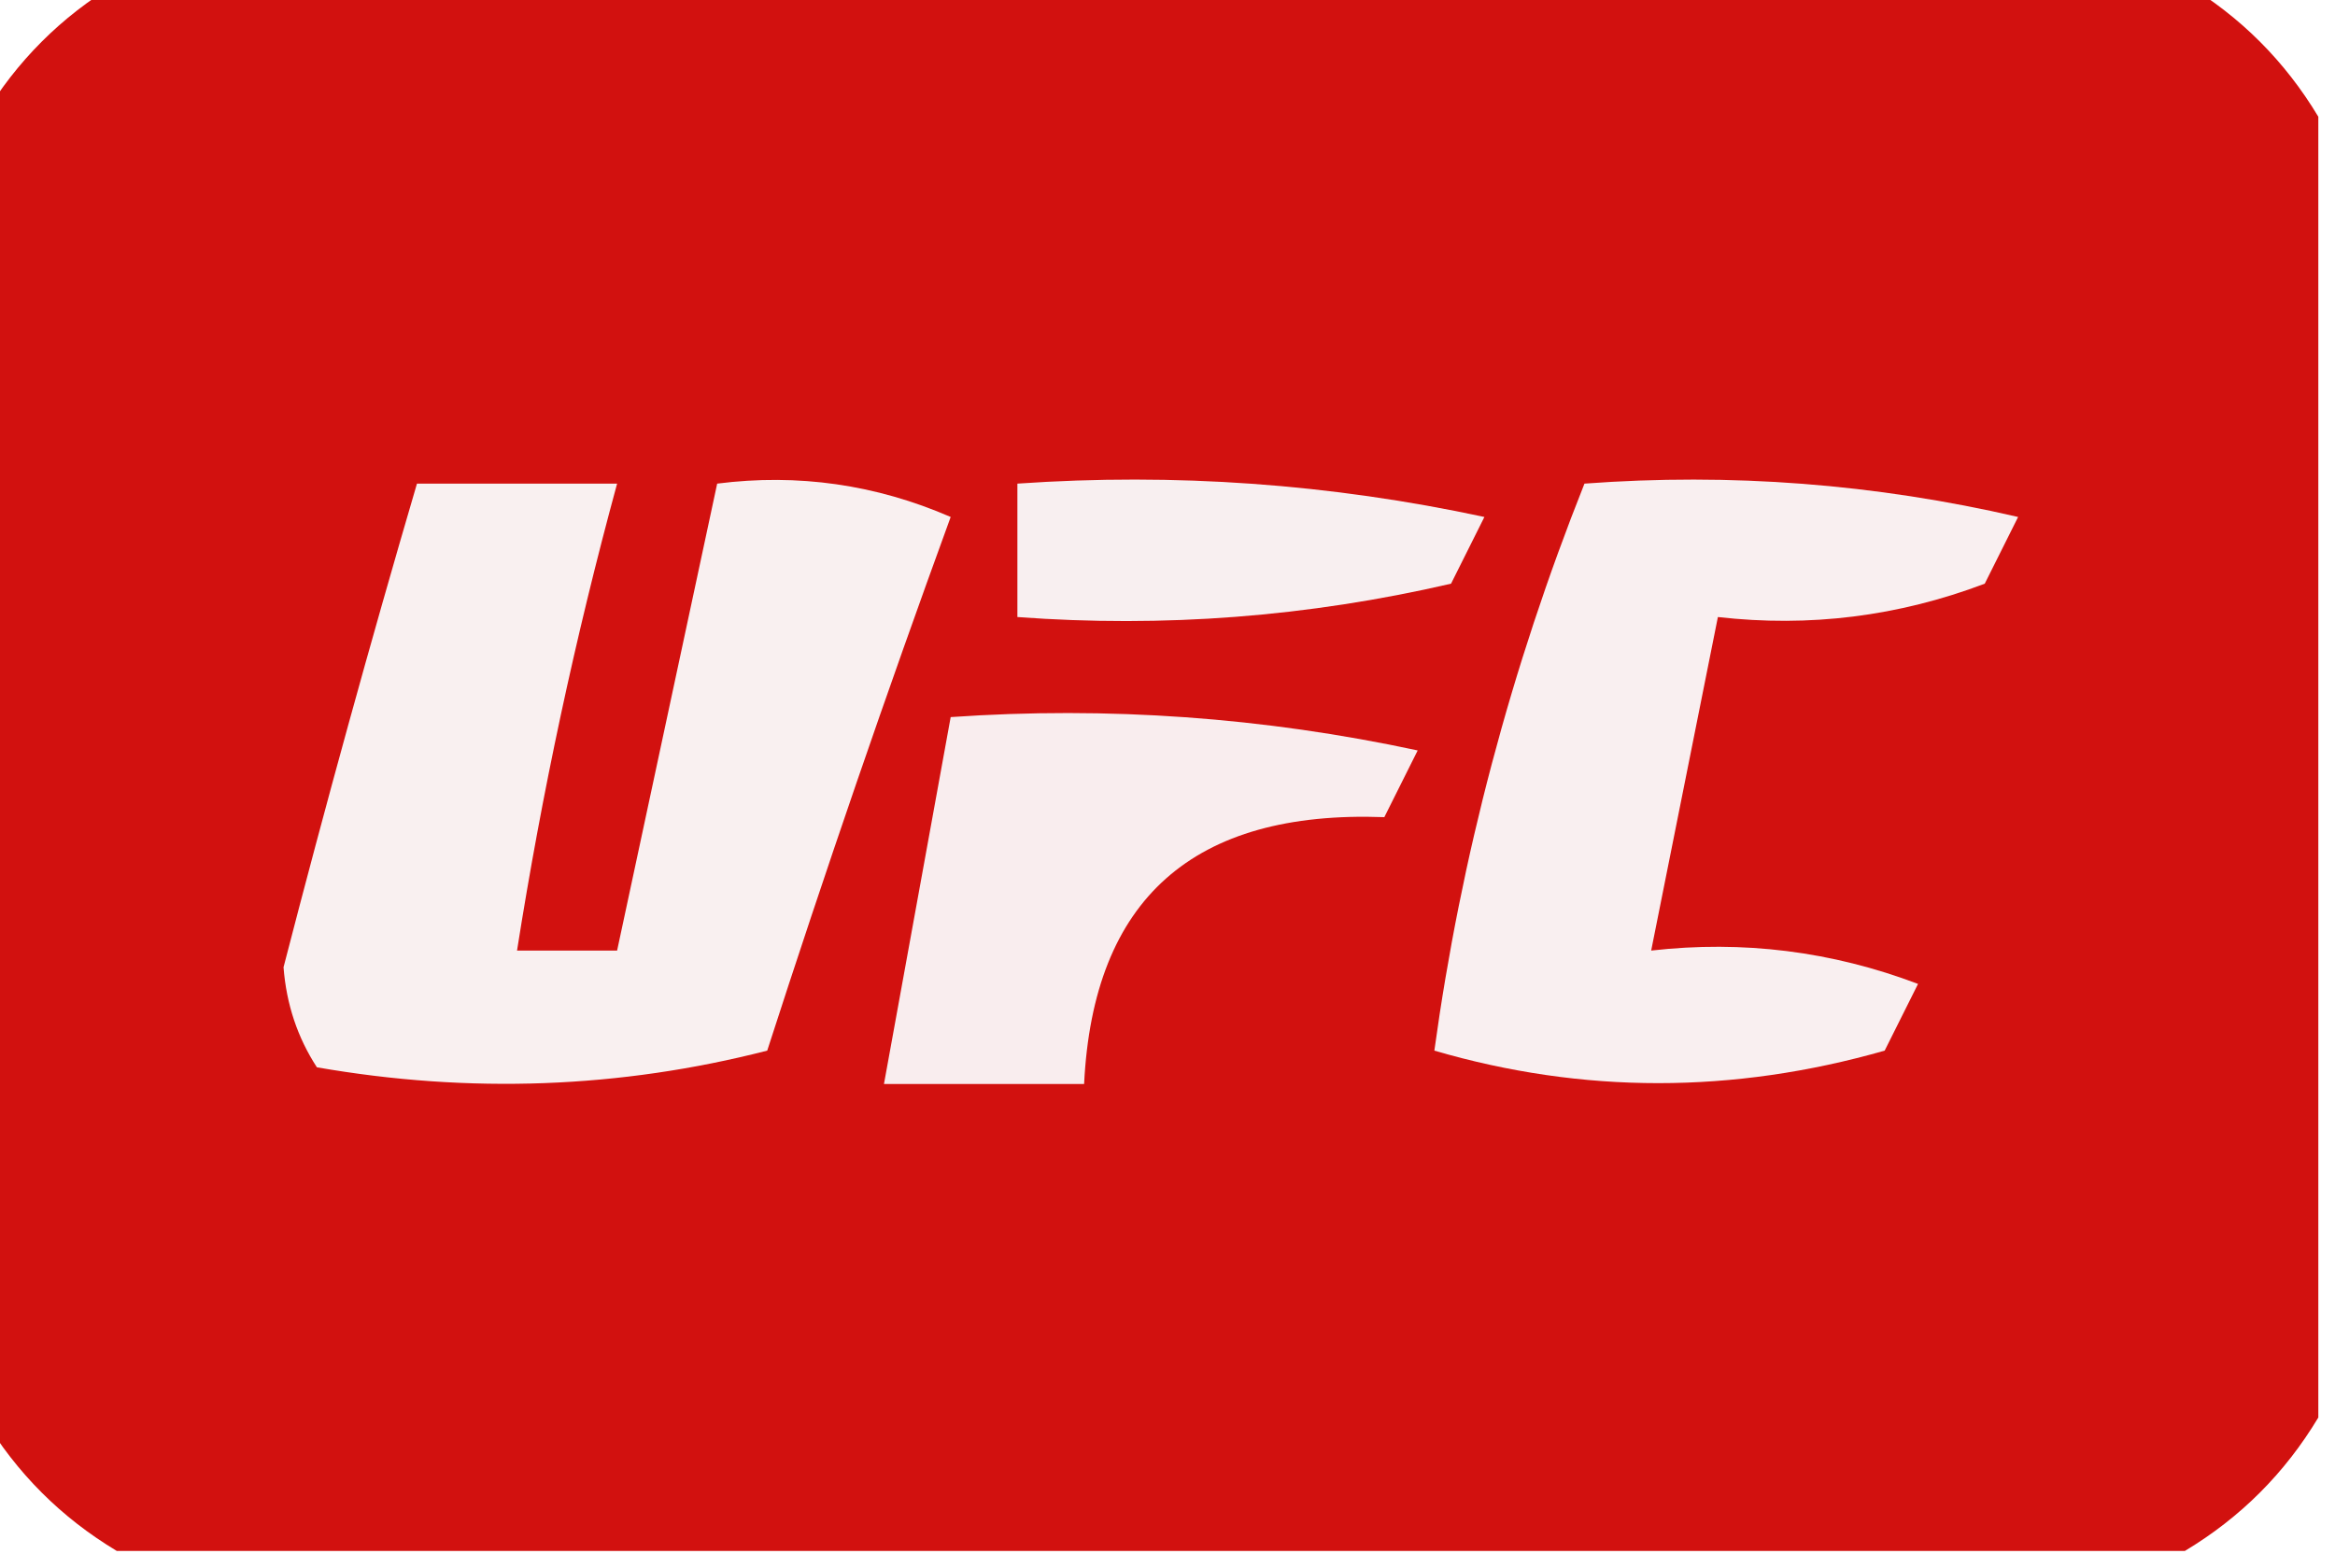
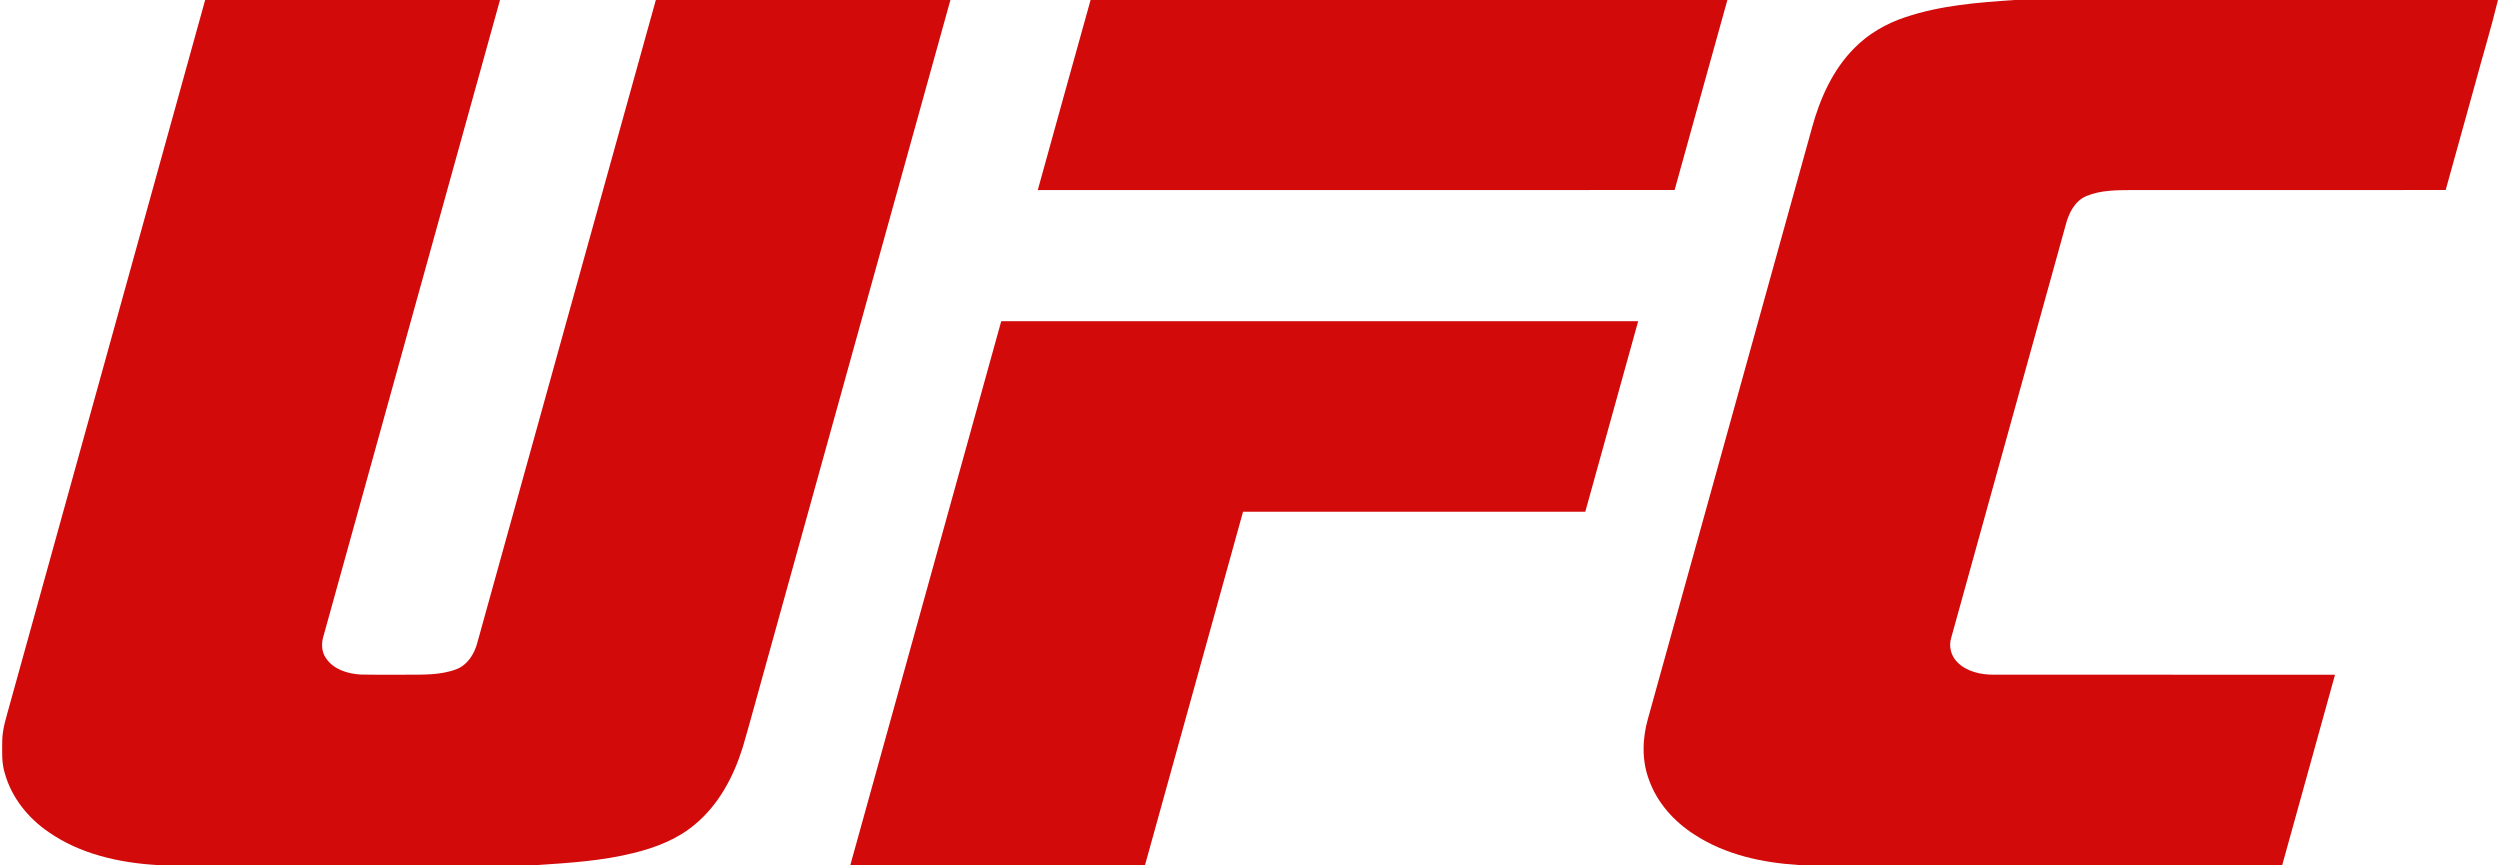
- <svg xmlns="http://www.w3.org/2000/svg" version="1.1" width="70px" height="47px" style="shape-rendering:geometricPrecision; text-rendering:geometricPrecision; image-rendering:optimizeQuality; fill-rule:evenodd; clip-rule:evenodd">
-   <g>
-     <path style="opacity:0.992" fill="#d20f0d" d="M 3.5,-0.5 C 24.167,-0.5 44.833,-0.5 65.5,-0.5C 67.167,0.5 68.5,1.833 69.5,3.5C 69.5,16.5 69.5,29.5 69.5,42.5C 68.5,44.167 67.167,45.5 65.5,46.5C 44.833,46.5 24.167,46.5 3.5,46.5C 1.833,45.5 0.5,44.167 -0.5,42.5C -0.5,29.5 -0.5,16.5 -0.5,3.5C 0.5,1.833 1.833,0.5 3.5,-0.5 Z" />
-   </g>
-   <g>
-     <path style="opacity:1" fill="#f9f0f0" d="M 12.5,14.5 C 14.5,14.5 16.5,14.5 18.5,14.5C 17.245,19.106 16.245,23.772 15.5,28.5C 16.5,28.5 17.5,28.5 18.5,28.5C 19.5,23.833 20.5,19.167 21.5,14.5C 23.924,14.192 26.257,14.526 28.5,15.5C 26.568,20.796 24.735,26.129 23,31.5C 18.587,32.632 14.087,32.799 9.5,32C 8.919,31.107 8.585,30.107 8.5,29C 9.759,24.129 11.092,19.295 12.5,14.5 Z" />
-   </g>
-   <g>
-     <path style="opacity:1" fill="#f9eff0" d="M 47.5,14.5 C 51.884,14.174 56.217,14.508 60.5,15.5C 60.167,16.167 59.833,16.833 59.5,17.5C 56.913,18.48 54.247,18.813 51.5,18.5C 50.833,21.833 50.167,25.167 49.5,28.5C 52.247,28.187 54.913,28.52 57.5,29.5C 57.167,30.167 56.833,30.833 56.5,31.5C 51.95,32.8 47.45,32.8 43,31.5C 43.797,25.7 45.297,20.034 47.5,14.5 Z" />
-   </g>
-   <g>
-     <path style="opacity:1" fill="#f8eff0" d="M 30.5,14.5 C 35.214,14.173 39.88,14.507 44.5,15.5C 44.167,16.167 43.833,16.833 43.5,17.5C 39.217,18.492 34.884,18.826 30.5,18.5C 30.5,17.167 30.5,15.833 30.5,14.5 Z" />
-   </g>
-   <g>
-     <path style="opacity:1" fill="#f9edee" d="M 28.5,21.5 C 33.214,21.173 37.88,21.507 42.5,22.5C 42.167,23.167 41.833,23.833 41.5,24.5C 35.772,24.288 32.772,26.955 32.5,32.5C 30.5,32.5 28.5,32.5 26.5,32.5C 27.167,28.833 27.833,25.167 28.5,21.5 Z" />
+ <svg xmlns="http://www.w3.org/2000/svg" width="1000pt" height="346pt" viewBox="0 0 1675 580" version="1.1">
+   <g id="#d20a0aff">
+     <path fill="#d20a0a" opacity="1.00" d=" M 135.91 0.00 L 334.60 0.00 C 295.13 141.90 255.88 283.86 216.45 425.78 C 214.77 430.82 214.72 436.66 217.82 441.19 C 222.83 448.79 232.35 451.80 241.04 452.28 C 251.36 452.55 261.68 452.32 272.01 452.40 C 283.21 452.34 294.84 452.76 305.48 448.69 C 312.84 445.81 317.37 438.55 319.34 431.19 C 359.30 287.47 399.08 143.70 439.10 0.00 L 636.62 0.00 C 594.62 151.00 552.77 302.04 510.82 453.06 C 506.30 469.09 502.04 485.20 497.34 501.18 C 491.29 520.62 481.30 539.53 465.42 552.70 C 453.68 562.69 438.98 568.35 424.16 571.96 C 403.20 577.19 381.56 578.58 360.08 580.00 L 104.20 580.00 C 78.95 578.42 53.09 572.63 32.04 557.98 C 18.23 548.61 7.12 534.81 2.60 518.59 C 0.37 511.62 0.81 504.21 0.85 497.00 C 0.89 488.41 3.84 480.25 6.00 472.04 C 49.63 314.70 93.30 157.36 136.91 0.01 L 135.91 0.00 Z" />
+     <path fill="#d20a0a" opacity="1.00" d=" M 730.61 0.00 L 1157.59 0.00 C 1145.73 42.45 1134.02 84.95 1122.21 127.42 C 979.87 127.45 837.54 127.44 695.20 127.43 C 706.99 84.95 718.71 42.45 730.61 0.00 Z" />
+     <path fill="#d20a0a" opacity="1.00" d=" M 1350.38 0.00 L 1674.29 0.00 C 1669.62 19.27 1663.78 38.27 1658.65 57.43 C 1652.17 80.76 1645.69 104.09 1639.22 127.42 C 1569.14 127.44 1499.05 127.42 1428.97 127.43 C 1418.71 127.52 1408.04 127.43 1398.39 131.40 C 1390.53 134.72 1386.44 142.95 1384.45 150.80 C 1358.88 243.01 1333.28 335.23 1307.73 427.45 C 1305.87 433.18 1307.46 439.73 1311.73 443.97 C 1318.00 450.38 1327.37 452.39 1336.04 452.39 C 1412.37 452.41 1488.70 452.39 1565.03 452.41 C 1553.25 494.94 1541.44 537.47 1529.64 580.00 L 1205.22 580.00 C 1180.92 578.46 1156.12 573.09 1135.49 559.60 C 1121.95 550.94 1110.56 538.36 1105.11 523.09 C 1100.11 509.98 1100.53 495.37 1104.31 482.01 C 1140.98 349.87 1177.66 217.73 1214.35 85.59 C 1219.67 66.15 1228.16 46.98 1242.50 32.47 C 1251.97 22.76 1263.99 15.80 1276.82 11.56 C 1300.50 3.58 1325.61 1.64 1350.38 0.00 Z" />
+     <path fill="#d20a0a" opacity="1.00" d=" M 670.69 215.39 C 813.05 215.37 955.41 215.38 1097.77 215.39 C 1085.96 257.97 1074.14 300.54 1062.32 343.11 C 985.82 343.14 909.33 343.11 832.83 343.13 C 810.91 422.08 789.04 501.04 767.12 579.99 L 768.47 580.00 L 569.52 580.00 C 603.31 458.48 636.96 336.93 670.69 215.39 Z" />
  </g>
</svg>
